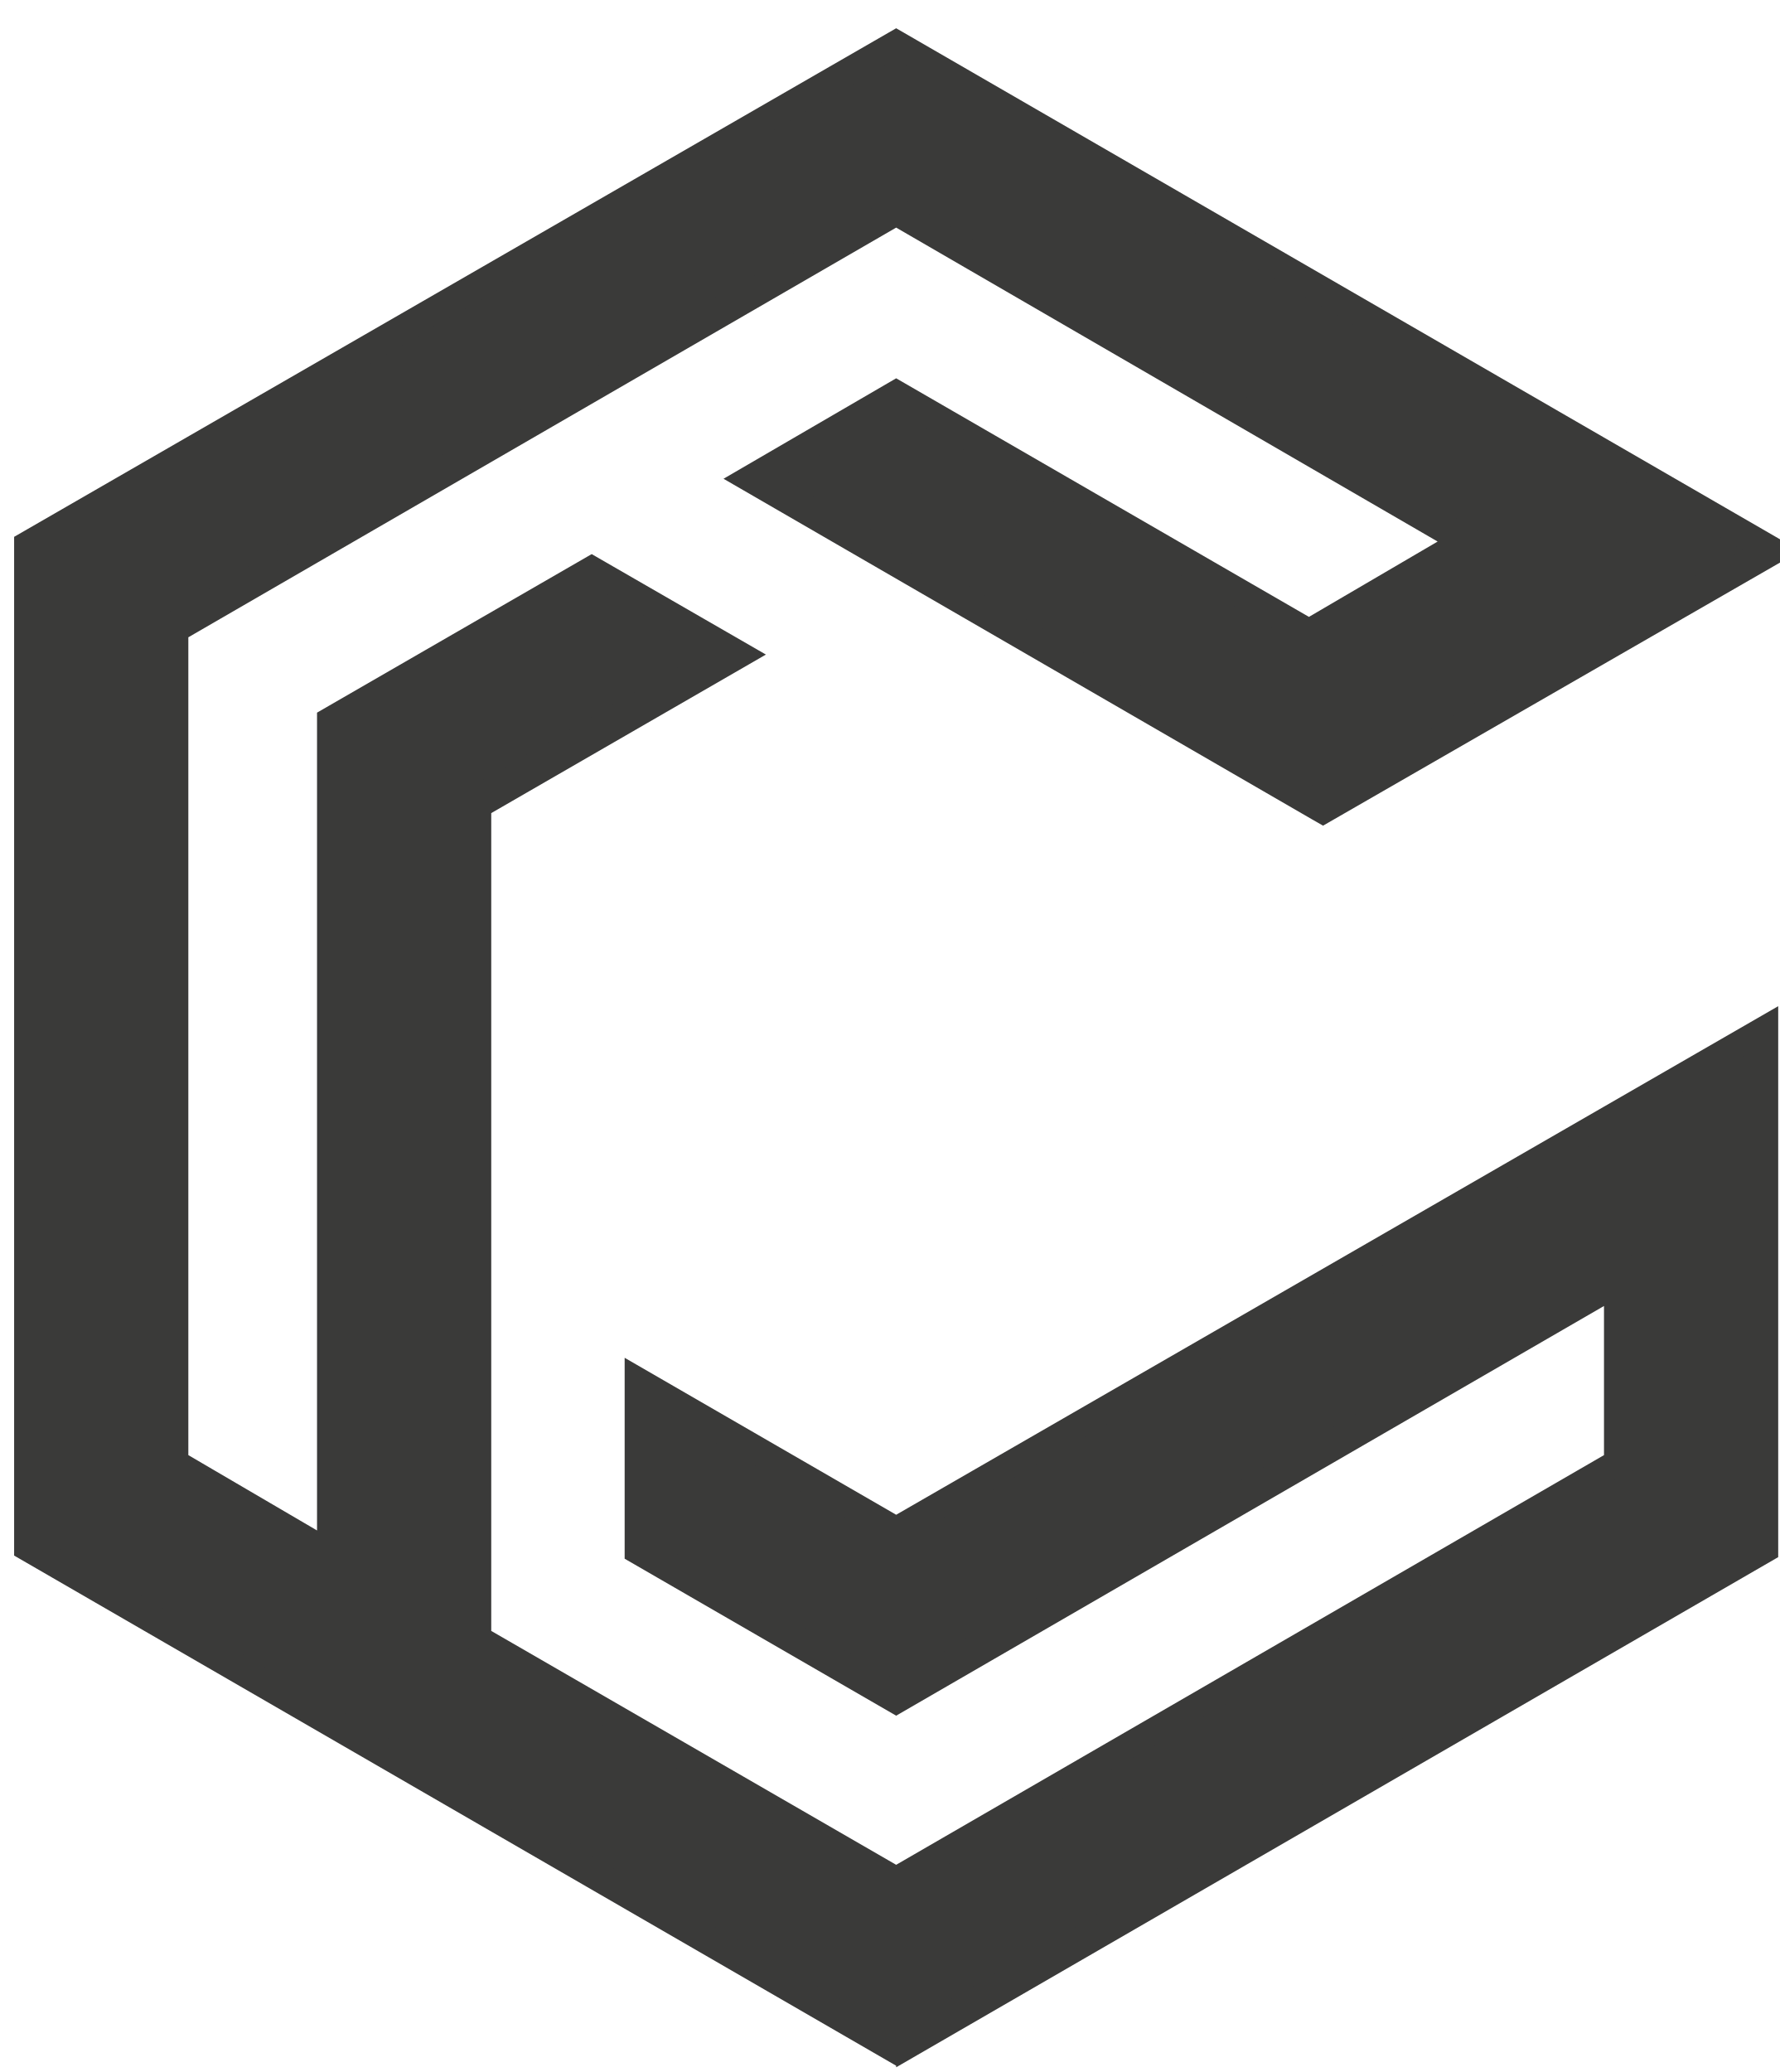
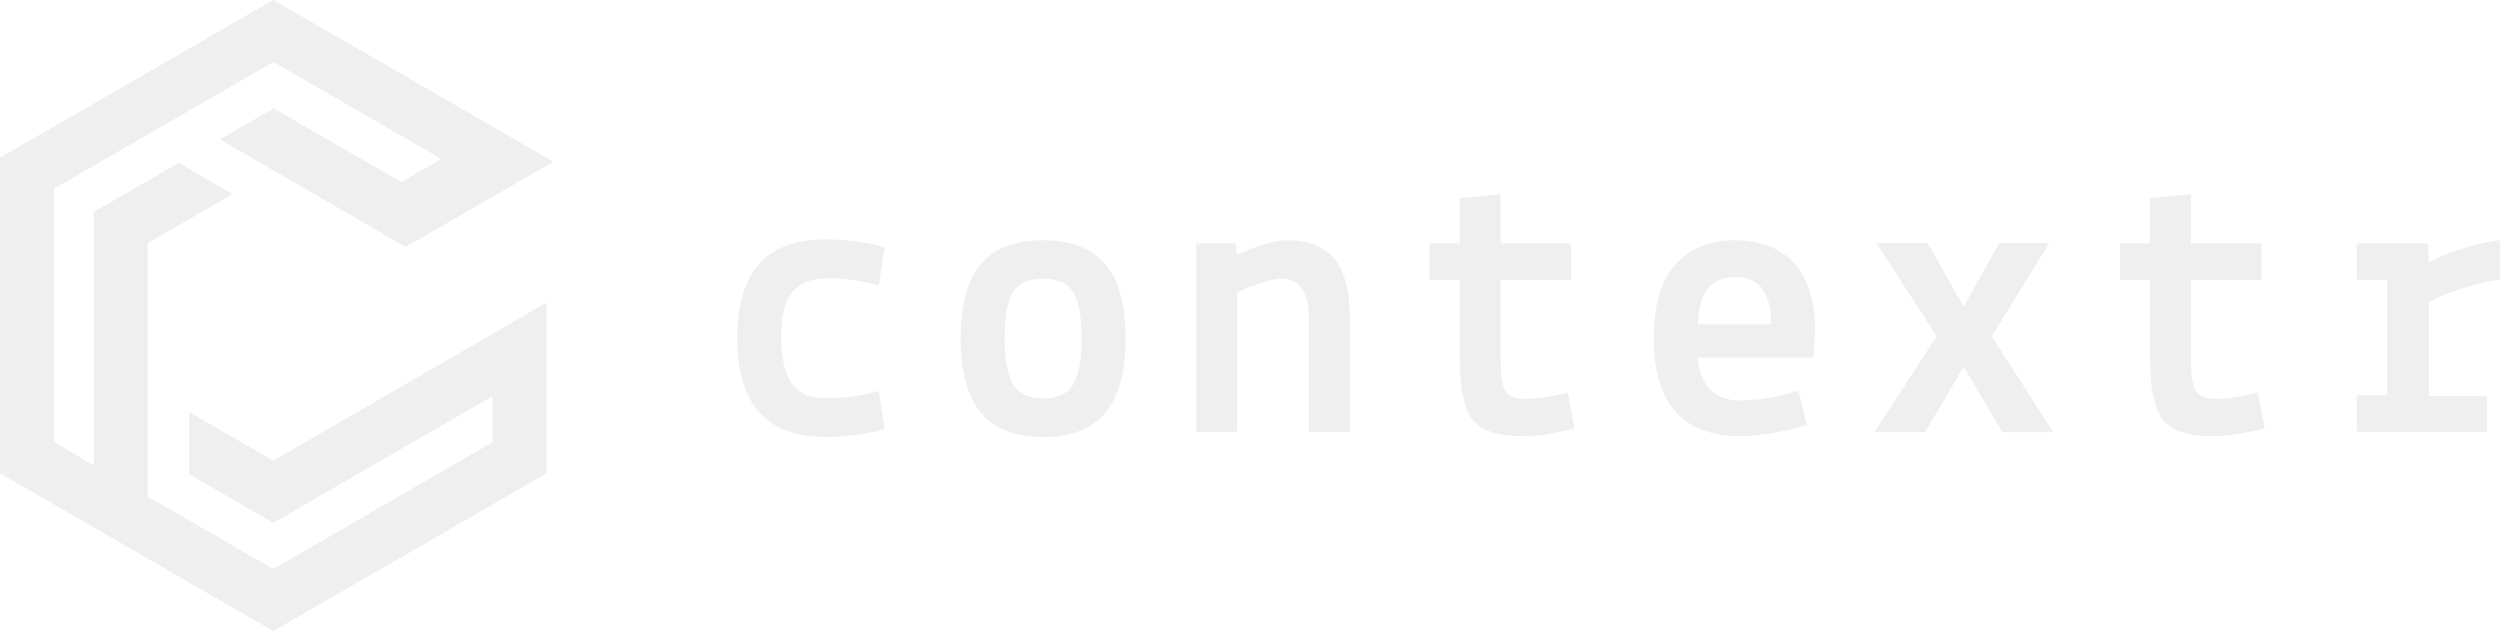
- <svg xmlns="http://www.w3.org/2000/svg" id="Layer_1" version="1.1" viewBox="0 0 113.4 132">
-   <polygon points="103.6 70.9 57.6 97.5 41.2 88.1 41.2 98.8 57.6 108.2 103.6 81.6 103.6 93.2 57.6 119.8 30.8 104.4 30.8 51.2 47.3 41.7 38.1 36.3 21.6 45.9 21.6 99.1 11.5 93.2 11.5 40.1 57.6 13.5 94 34.5 83.9 40.3 57.6 25.1 48.4 30.4 84.5 51.3 84.8 51.5 113.3 35 57.6 2.8 2.3 34.7 2.3 98.6 57.6 130.5 112.9 98.6 112.9 65.6 103.6 70.9" style="fill: #3a3a39;" />
-   <path d="M57.1,131.6L.9,99.1V34.2L57.1,1.8l57.6,33.3-30.4,17.5-.7-.4-37.5-21.7,11-6.4,26.3,15.2,8.2-4.8L57.1,14.5,12,40.6v52.1l8.2,4.8v-52.1l17.5-10.1,11.1,6.4-17.5,10.1v52.1l25.8,14.9,45.1-26.1v-9.5l-45.1,26.1-17.3-10v-12.8l17.3,10,45.1-26h0s11.1-6.4,11.1-6.4v35.1l-56.2,32.5ZM2.7,98l54.4,31.4,54.4-31.4v-30.9l-7.4,4.3h0s-47,27.1-47,27.1l-15.5-8.9v8.5l15.5,8.9,47-27.1v13.7l-47,27.1-27.7-16v-54.2l15.6-9-7.4-4.3-15.6,9v54.3l-11.9-6.8v-54.3L57.1,12.4l38.3,22.1-11.9,6.9-26.3-15.2-7.4,4.2,34.5,20,26.7-15.4L57.1,3.8,2.7,35.3v62.8Z" style="fill: #3a3a39;" />
+ <svg xmlns="http://www.w3.org/2000/svg" id="Layer_1" viewBox="0 0 277.24 69.99">
+   <defs>
+     <style>
+       .cls-1{fill:#efefef}
+     </style>
+   </defs>
+   <path class="cls-1" d="M55.38 37.3 30.56 51.63l-8.82-5.09-.02 5.76 8.84 5.1 24.82-14.34v6.26L30.56 63.65l-14.43-8.33V26.65l8.93-5.13-4.98-2.88-8.92 5.15v28.67l-5.43-3.14V20.65L30.56 6.32l19.63 11.33-5.43 3.14L30.6 12.6l-4.97 2.86L45.1 26.73l.13.08 15.38-8.9L30.56.55.75 17.77V52.2l29.81 17.22L60.38 52.2V34.41l-5 2.89z" />
+   <path class="cls-1" d="M30.31 69.99 0 52.48V17.49L30.31 0l31.06 17.93-16.39 9.46-.38-.22-20.2-11.71 5.94-3.44 14.18 8.17 4.42-2.57L30.31 6.87 5.98 20.93v28.1l4.42 2.57V23.5l9.42-5.43 5.98 3.46-9.42 5.43v28.1L30.3 63.1l24.32-14.06v-5.11L30.3 57.99l-9.32-5.39v-6.91l9.32 5.39 24.32-14.04v-.02l5.98-3.46v18.93L30.29 70ZM.99 51.91l29.32 16.92 29.32-16.92V35.27l-3.99 2.31v.02L30.31 52.21l-8.33-4.82v4.6l8.33 4.82 25.33-14.63v7.4L30.31 64.21 15.38 55.6V26.36l8.43-4.86-3.99-2.31-8.43 4.86v29.26l-6.42-3.69V20.36L30.31 5.73l20.63 11.91-6.42 3.71-14.18-8.17-3.97 2.29 18.6 10.76 14.39-8.31L30.31 1.13.99 18.07v33.84ZM98.11 27.43l-.66 4.22c-1.93-.53-3.81-.79-5.63-.79s-3.14.51-3.96 1.52c-.82 1.01-1.23 2.63-1.23 4.86s.35 3.94 1.06 5.13c.7 1.19 2.03 1.78 4 1.78s3.89-.26 5.76-.79l.66 4.22c-2.05.59-4.24.88-6.55.88-6.54 0-9.81-3.65-9.81-10.95S85 26.55 91.51 26.55c2.44 0 4.64.29 6.6.88Zm10.66 1.87c1.5-1.77 3.8-2.66 6.91-2.66s5.41.89 6.91 2.66c1.49 1.77 2.24 4.51 2.24 8.21s-.75 6.44-2.24 8.25c-1.5 1.8-3.8 2.7-6.91 2.7s-5.41-.9-6.91-2.7c-1.49-1.81-2.24-4.56-2.24-8.25s.75-6.44 2.24-8.21Zm3.54 3.15c-.6 1.03-.9 2.71-.9 5.06s.31 4.05.93 5.1c.61 1.05 1.73 1.58 3.34 1.58 1.61 0 2.73-.53 3.34-1.58.62-1.05.93-2.75.93-5.1s-.3-4.03-.9-5.06c-.61-1.03-1.73-1.54-3.37-1.54s-2.76.51-3.37 1.54Zm20.35-5.46h4.4l.09 1.28c2.38-1.09 4.24-1.63 5.59-1.63 2.37 0 4.13.7 5.26 2.09s1.69 3.57 1.69 6.53v12.63h-4.53v-12.5c0-1.41-.25-2.51-.75-3.3s-1.28-1.18-2.33-1.18-2.68.51-4.88 1.54v15.44h-4.54v-20.9Zm29.22 12.89v-8.84h-3.34v-4.05h3.34v-5.02l4.53-.44v5.46h7.83v4.05h-7.83v8.84c0 1.61.16 2.74.49 3.39.35.65 1.11.97 2.28.97s2.73-.24 4.67-.71l.75 3.96c-2.23.59-4.14.88-5.72.88-2.82 0-4.69-.63-5.61-1.89-.93-1.26-1.39-3.46-1.39-6.6Zm21.51-2.42c0-3.55.79-6.24 2.37-8.07 1.59-1.83 3.79-2.75 6.6-2.75s5 .83 6.54 2.48c1.54 1.66 2.34 4.09 2.39 7.29l-.17 3.25h-12.85c.27 3.17 1.85 4.75 4.75 4.75 2.03 0 4.17-.37 6.43-1.1l.92 3.83c-.94.33-2.16.61-3.65.86-1.5.25-2.73.37-3.7.37-6.42 0-9.63-3.64-9.63-10.91Zm9.15-6.73c-1.38 0-2.41.4-3.1 1.21-.69.81-1.08 2.15-1.17 4.03h8.14c0-3.49-1.29-5.24-3.87-5.24Zm22.23 6.56-6.69-10.34h5.68l4 7.04 3.96-7.04h5.54l-6.38 10.34 6.82 10.64h-5.63l-4.31-7.26-4.27 7.26h-5.63l6.91-10.64Zm23.66 2.59v-8.84h-3.34v-4.05h3.34v-5.02l4.53-.44v5.46h7.83v4.05h-7.83v8.84c0 1.61.16 2.74.49 3.39.35.65 1.11.97 2.28.97s2.73-.24 4.67-.71l.75 3.96c-2.23.59-4.14.88-5.72.88-2.82 0-4.69-.63-5.61-1.89-.93-1.26-1.39-3.46-1.39-6.6Zm26.31-8.84h-3.39v-4.05h7.92l.09 2.11c.94-.53 2.17-1.03 3.68-1.52 1.51-.48 2.91-.79 4.2-.94v4.4c-1.15.11-2.51.42-4.09.92-1.59.5-2.85 1.01-3.79 1.54v10.43h6.43v3.96h-14.44v-4.05h3.39v-12.8Z" />
</svg>
